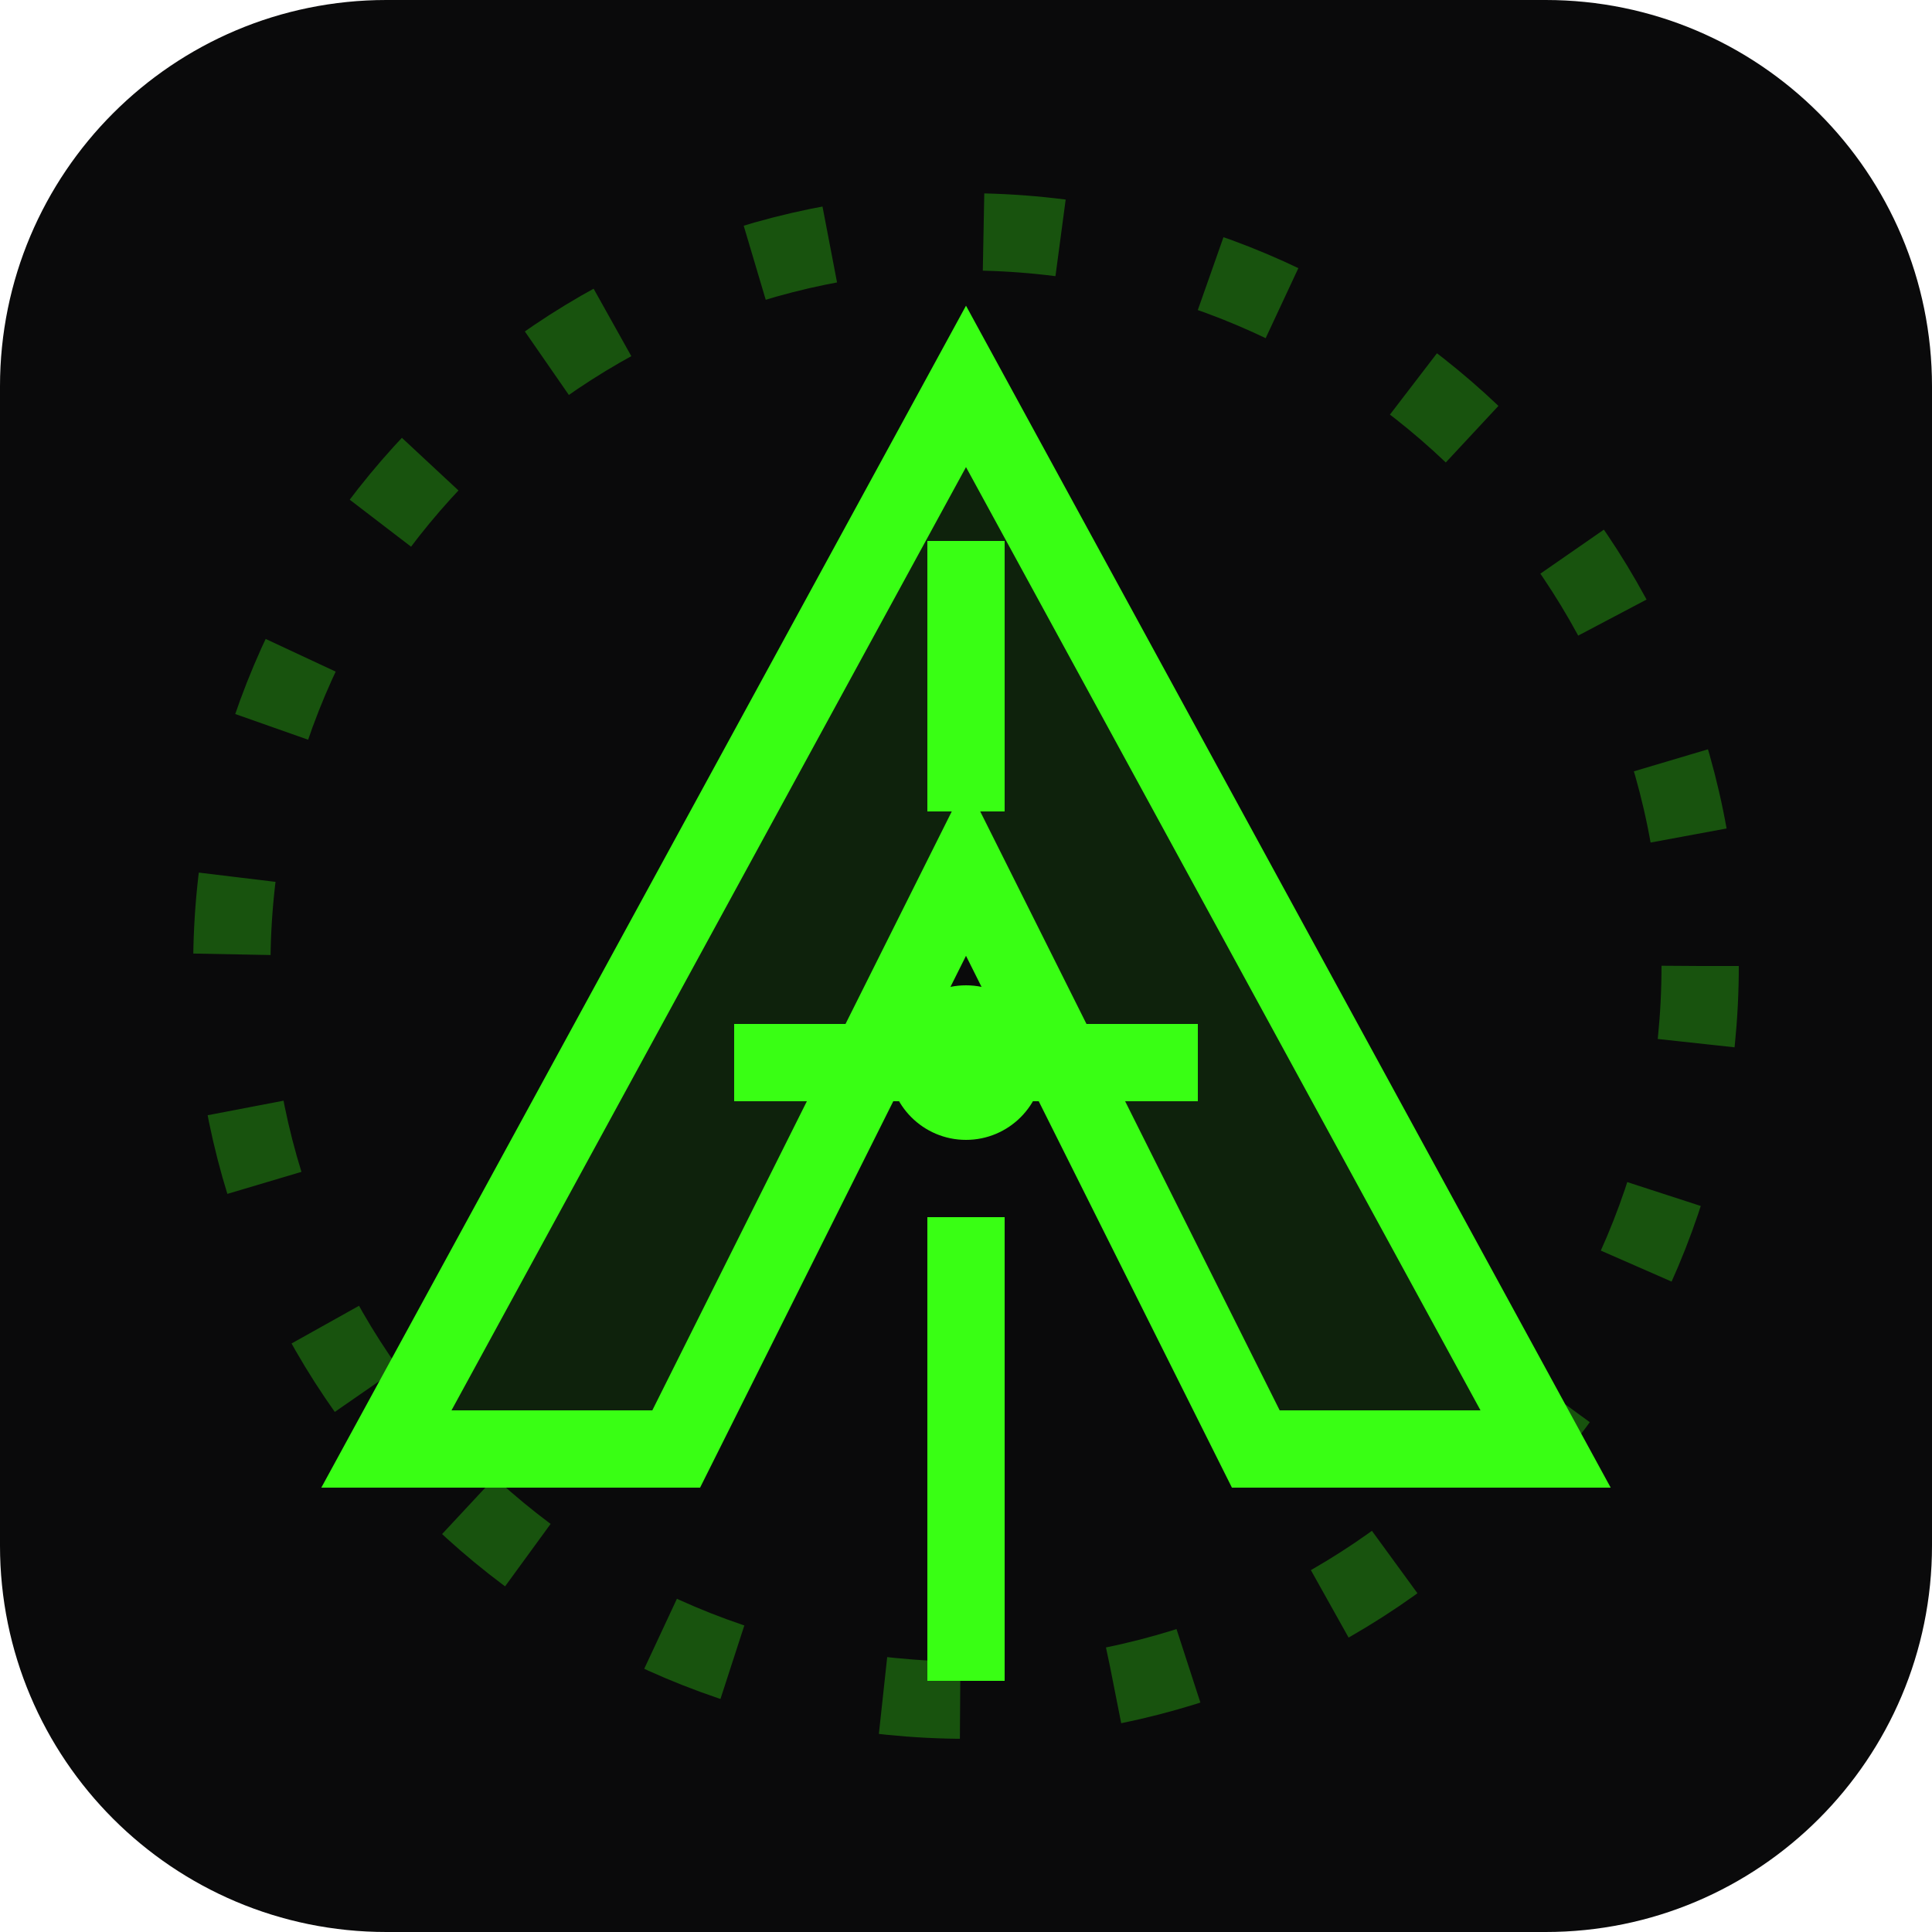
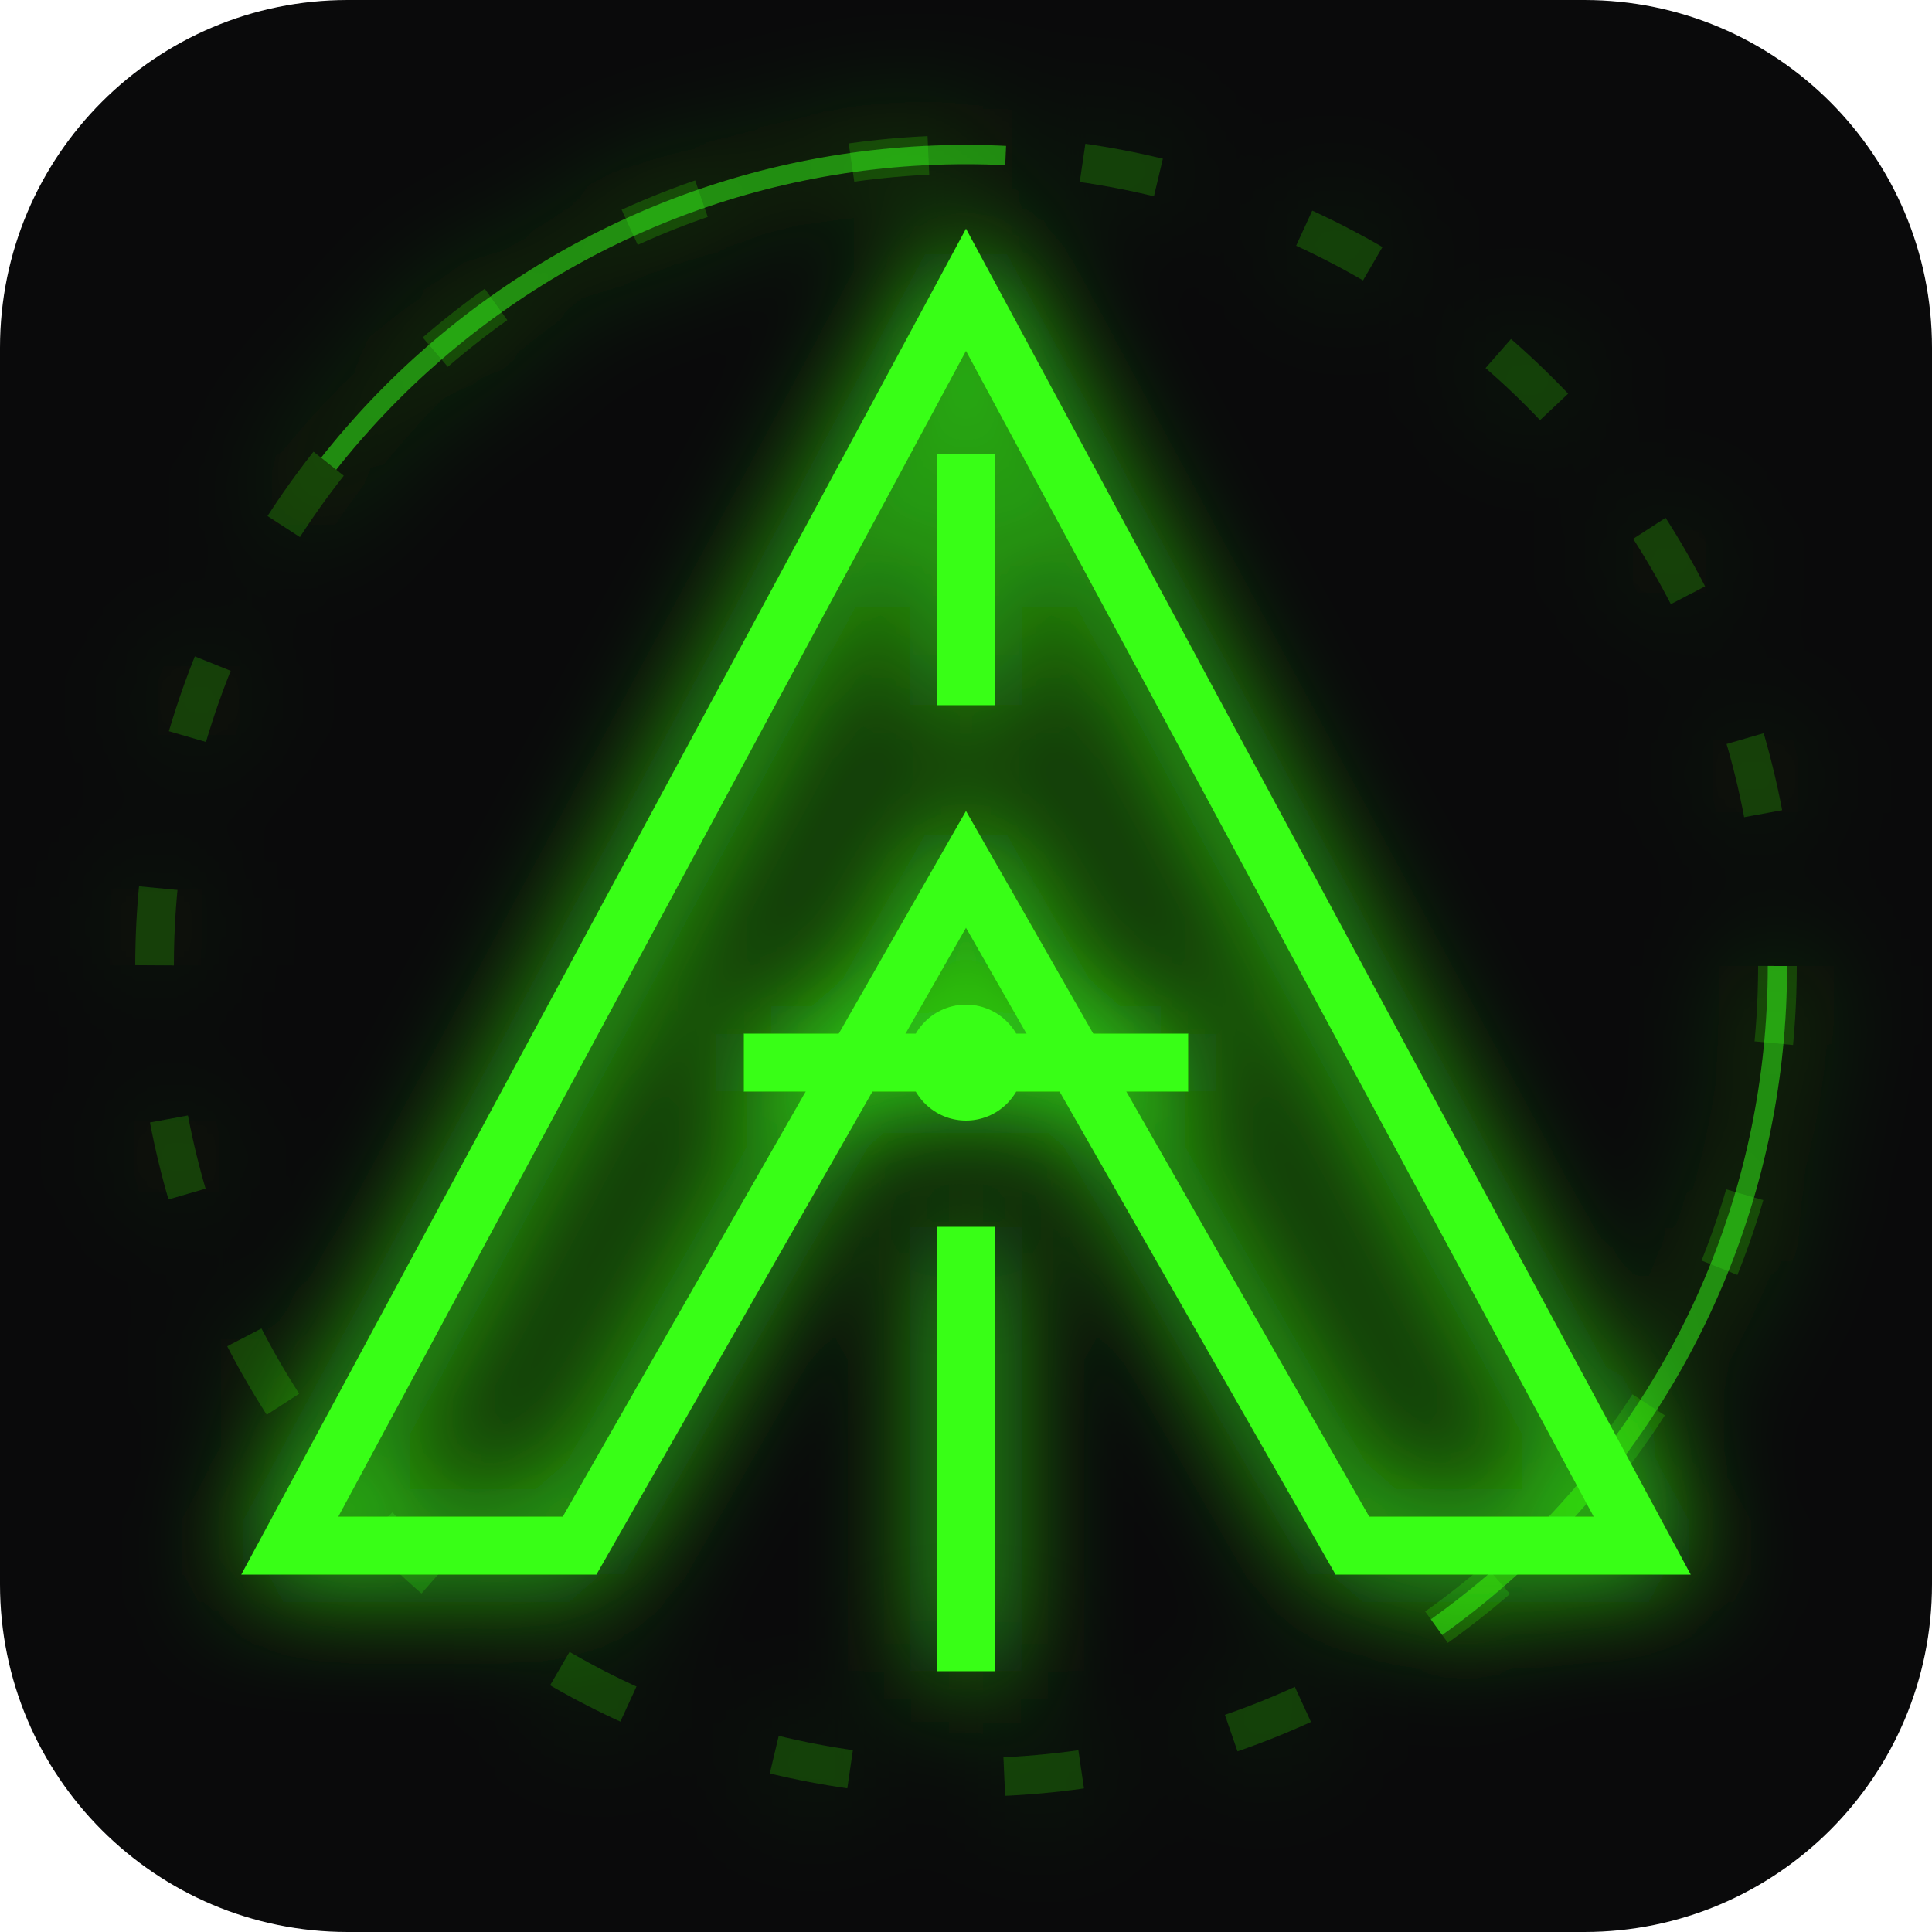
<svg xmlns="http://www.w3.org/2000/svg" viewBox="0 0 100 100" fill="none">
-   <rect width="100" height="100" rx="20" fill="#0A0A0B" />
-   <g stroke="#39ff14">
-     <circle cx="50" cy="50" r="38" stroke-width="4" stroke-opacity="0.3" stroke-dasharray="4 8" />
-     <path d="M 50 20 L 80 75 L 65 75 L 50 45 L 35 75 L 20 75 Z" fill="#39ff14" fill-opacity="0.1" stroke-width="4" stroke-linejoin="miter" />
-     <path d="M 50 30 L 50 40 M 40 55 L 60 55 M 50 65 L 50 85" stroke-width="4" stroke-linecap="square" />
-     <circle cx="50" cy="55" r="4" fill="#39ff14" stroke="none" />
+   <defs>
+     <filter id="glow" x="-20%" y="-20%" width="140%" height="140%">
+       <feGaussianBlur stdDeviation="3" result="blur" />
+       <feMerge>
+         <feMergeNode in="blur" />
+         <feMergeNode in="SourceGraphic" />
+       </feMerge>
+     </filter>
+     <filter id="glow2" x="-30%" y="-30%" width="160%" height="160%">
+       <feGaussianBlur stdDeviation="6" result="blur" />
+       <feMerge>
+         <feMergeNode in="blur" />
+         <feMergeNode in="SourceGraphic" />
+       </feMerge>
+     </filter>
+   </defs>
+   <rect width="100" height="100" rx="18" fill="#0A0A0B" />
+   <g filter="url(#glow)" stroke="#39ff14">
+     <circle cx="50" cy="50" r="42" stroke-width="2" stroke-opacity="0.2" stroke-dasharray="4 8" />
+     <circle cx="50" cy="50" r="42" stroke-width="1" stroke-opacity="0.5" stroke-dasharray="40 120" />
+     <path d="M 50 15 L 85 80 L 70 80 L 50 45 L 30 80 L 15 80 Z" fill="#39ff14" fill-opacity="0.1" stroke-width="3" stroke-linejoin="miter" />
+     <path d="M 50 25 L 50 35 M 40 55 L 60 55 M 50 65 L 50 85" stroke-width="3" stroke-linecap="square" />
+     <circle cx="50" cy="55" r="3" fill="#39ff14" stroke="none" />
  </g>
</svg>
